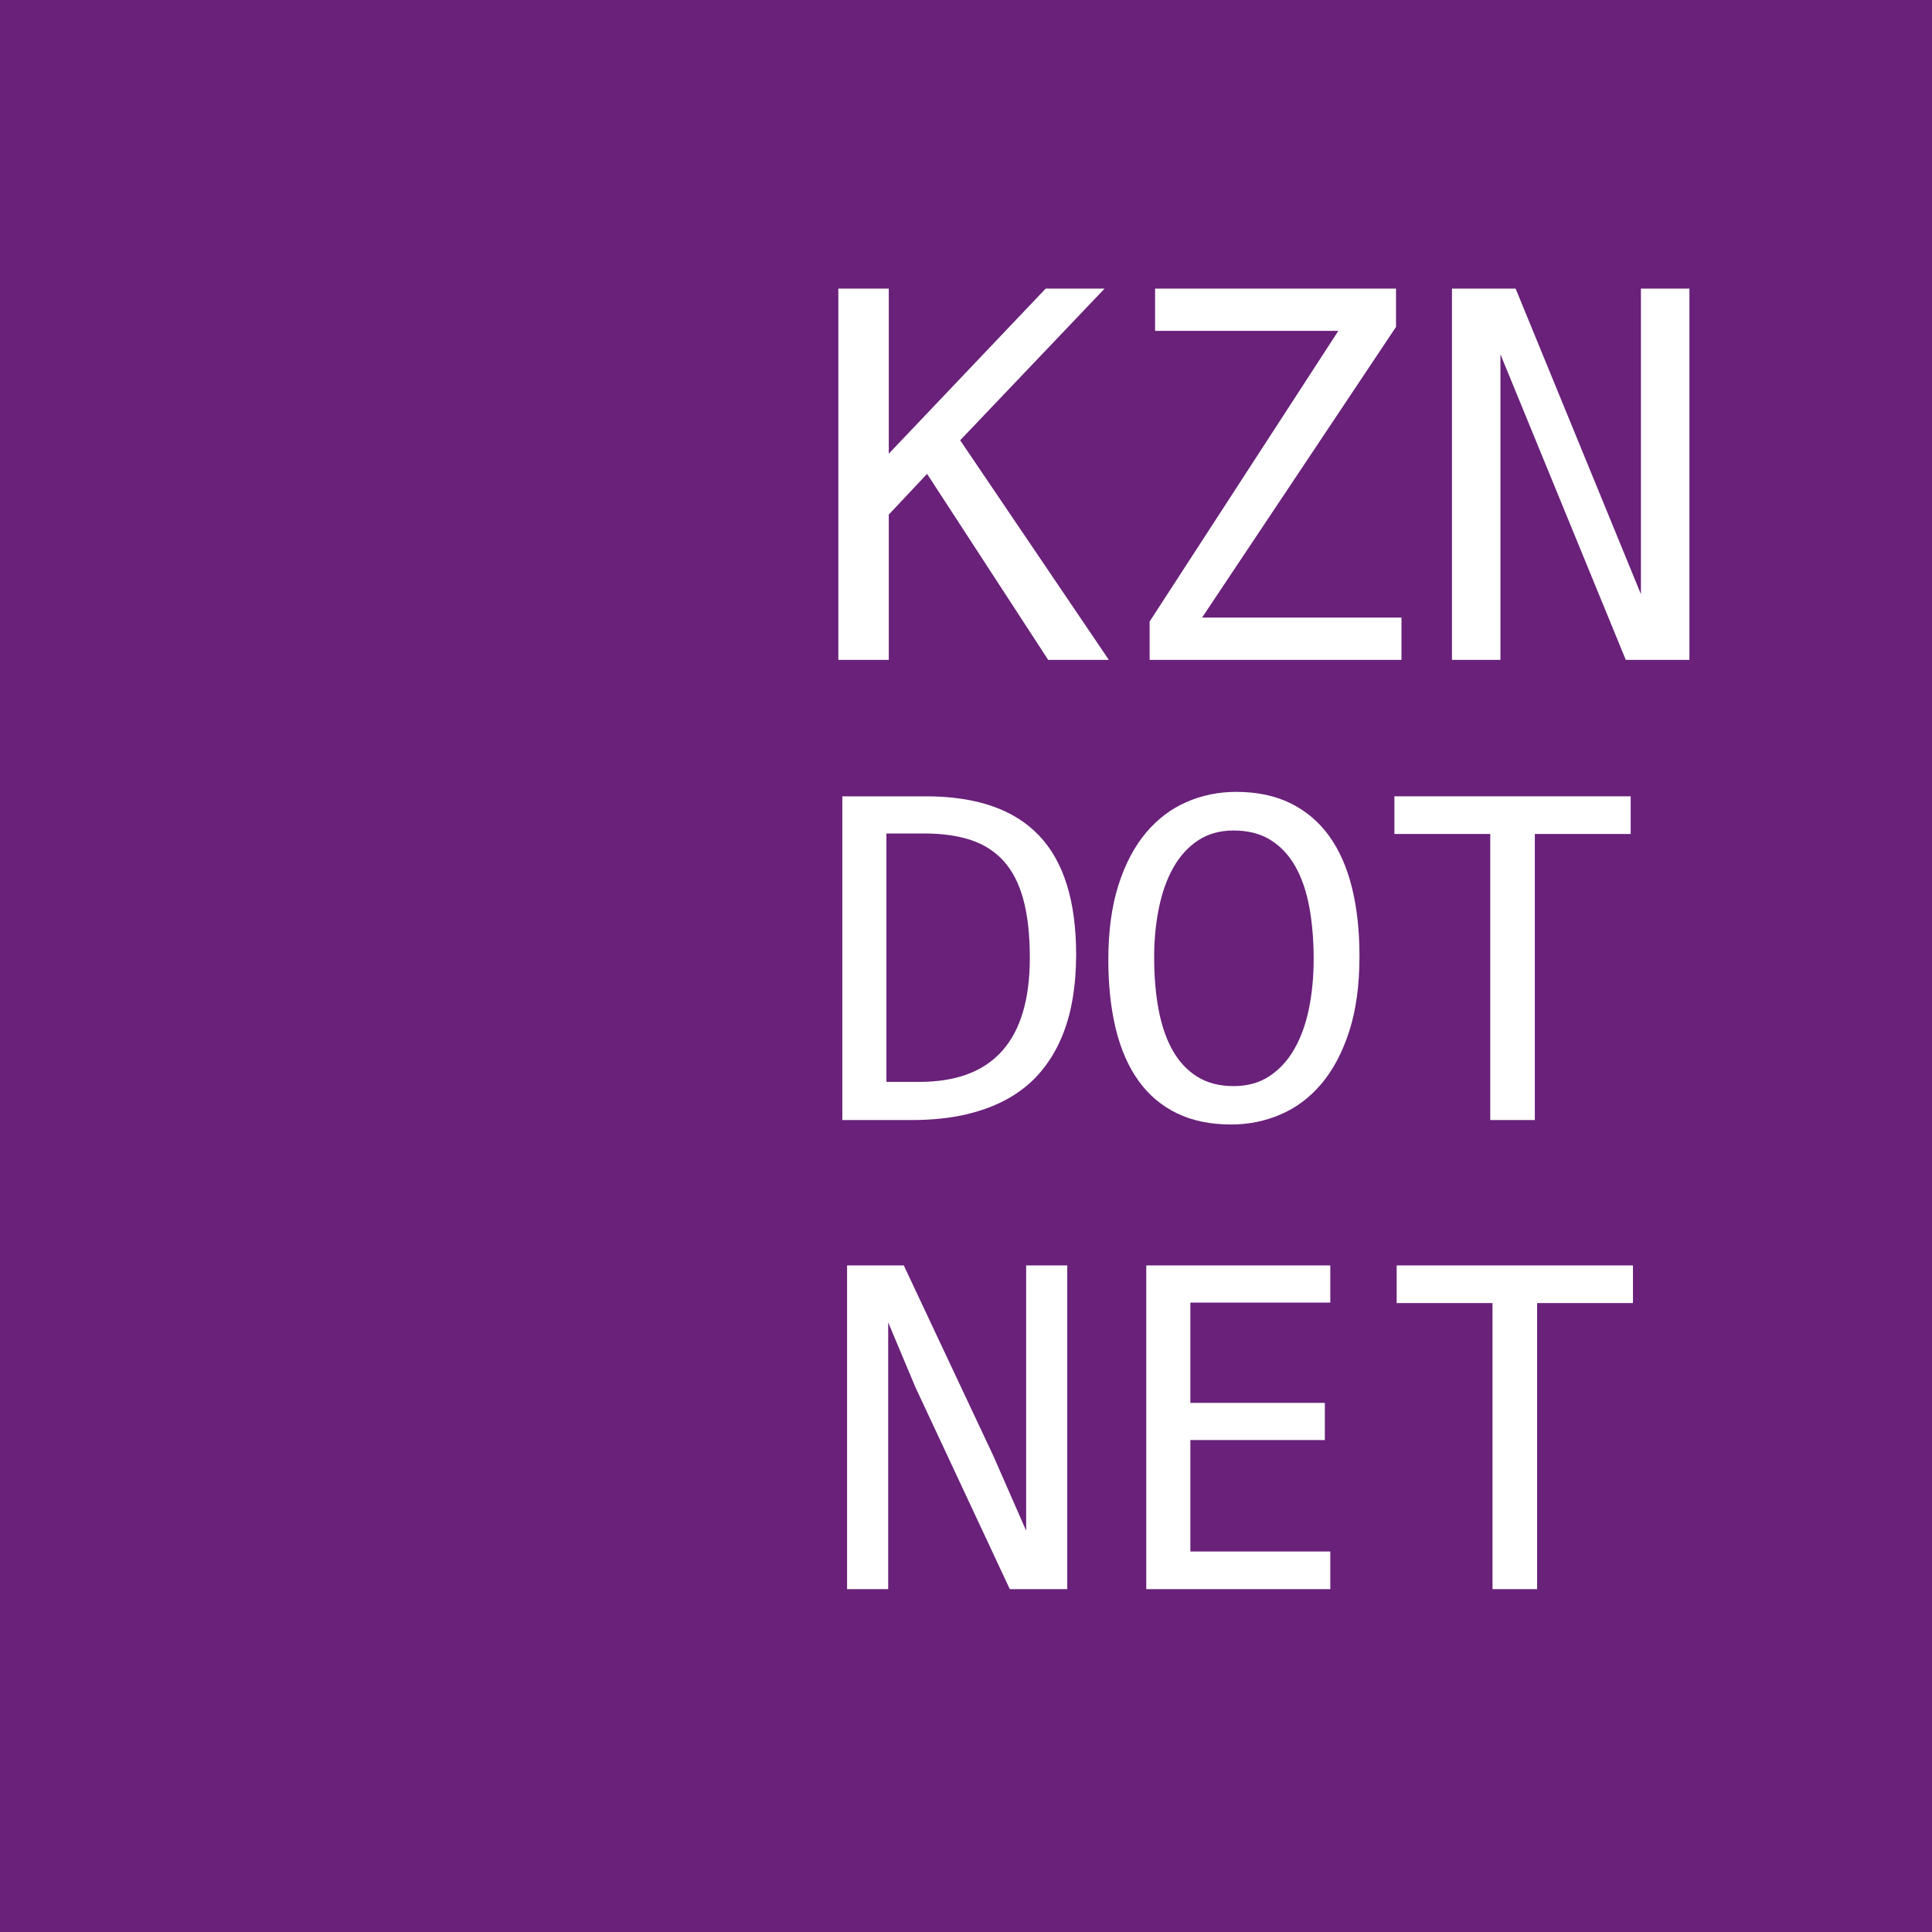
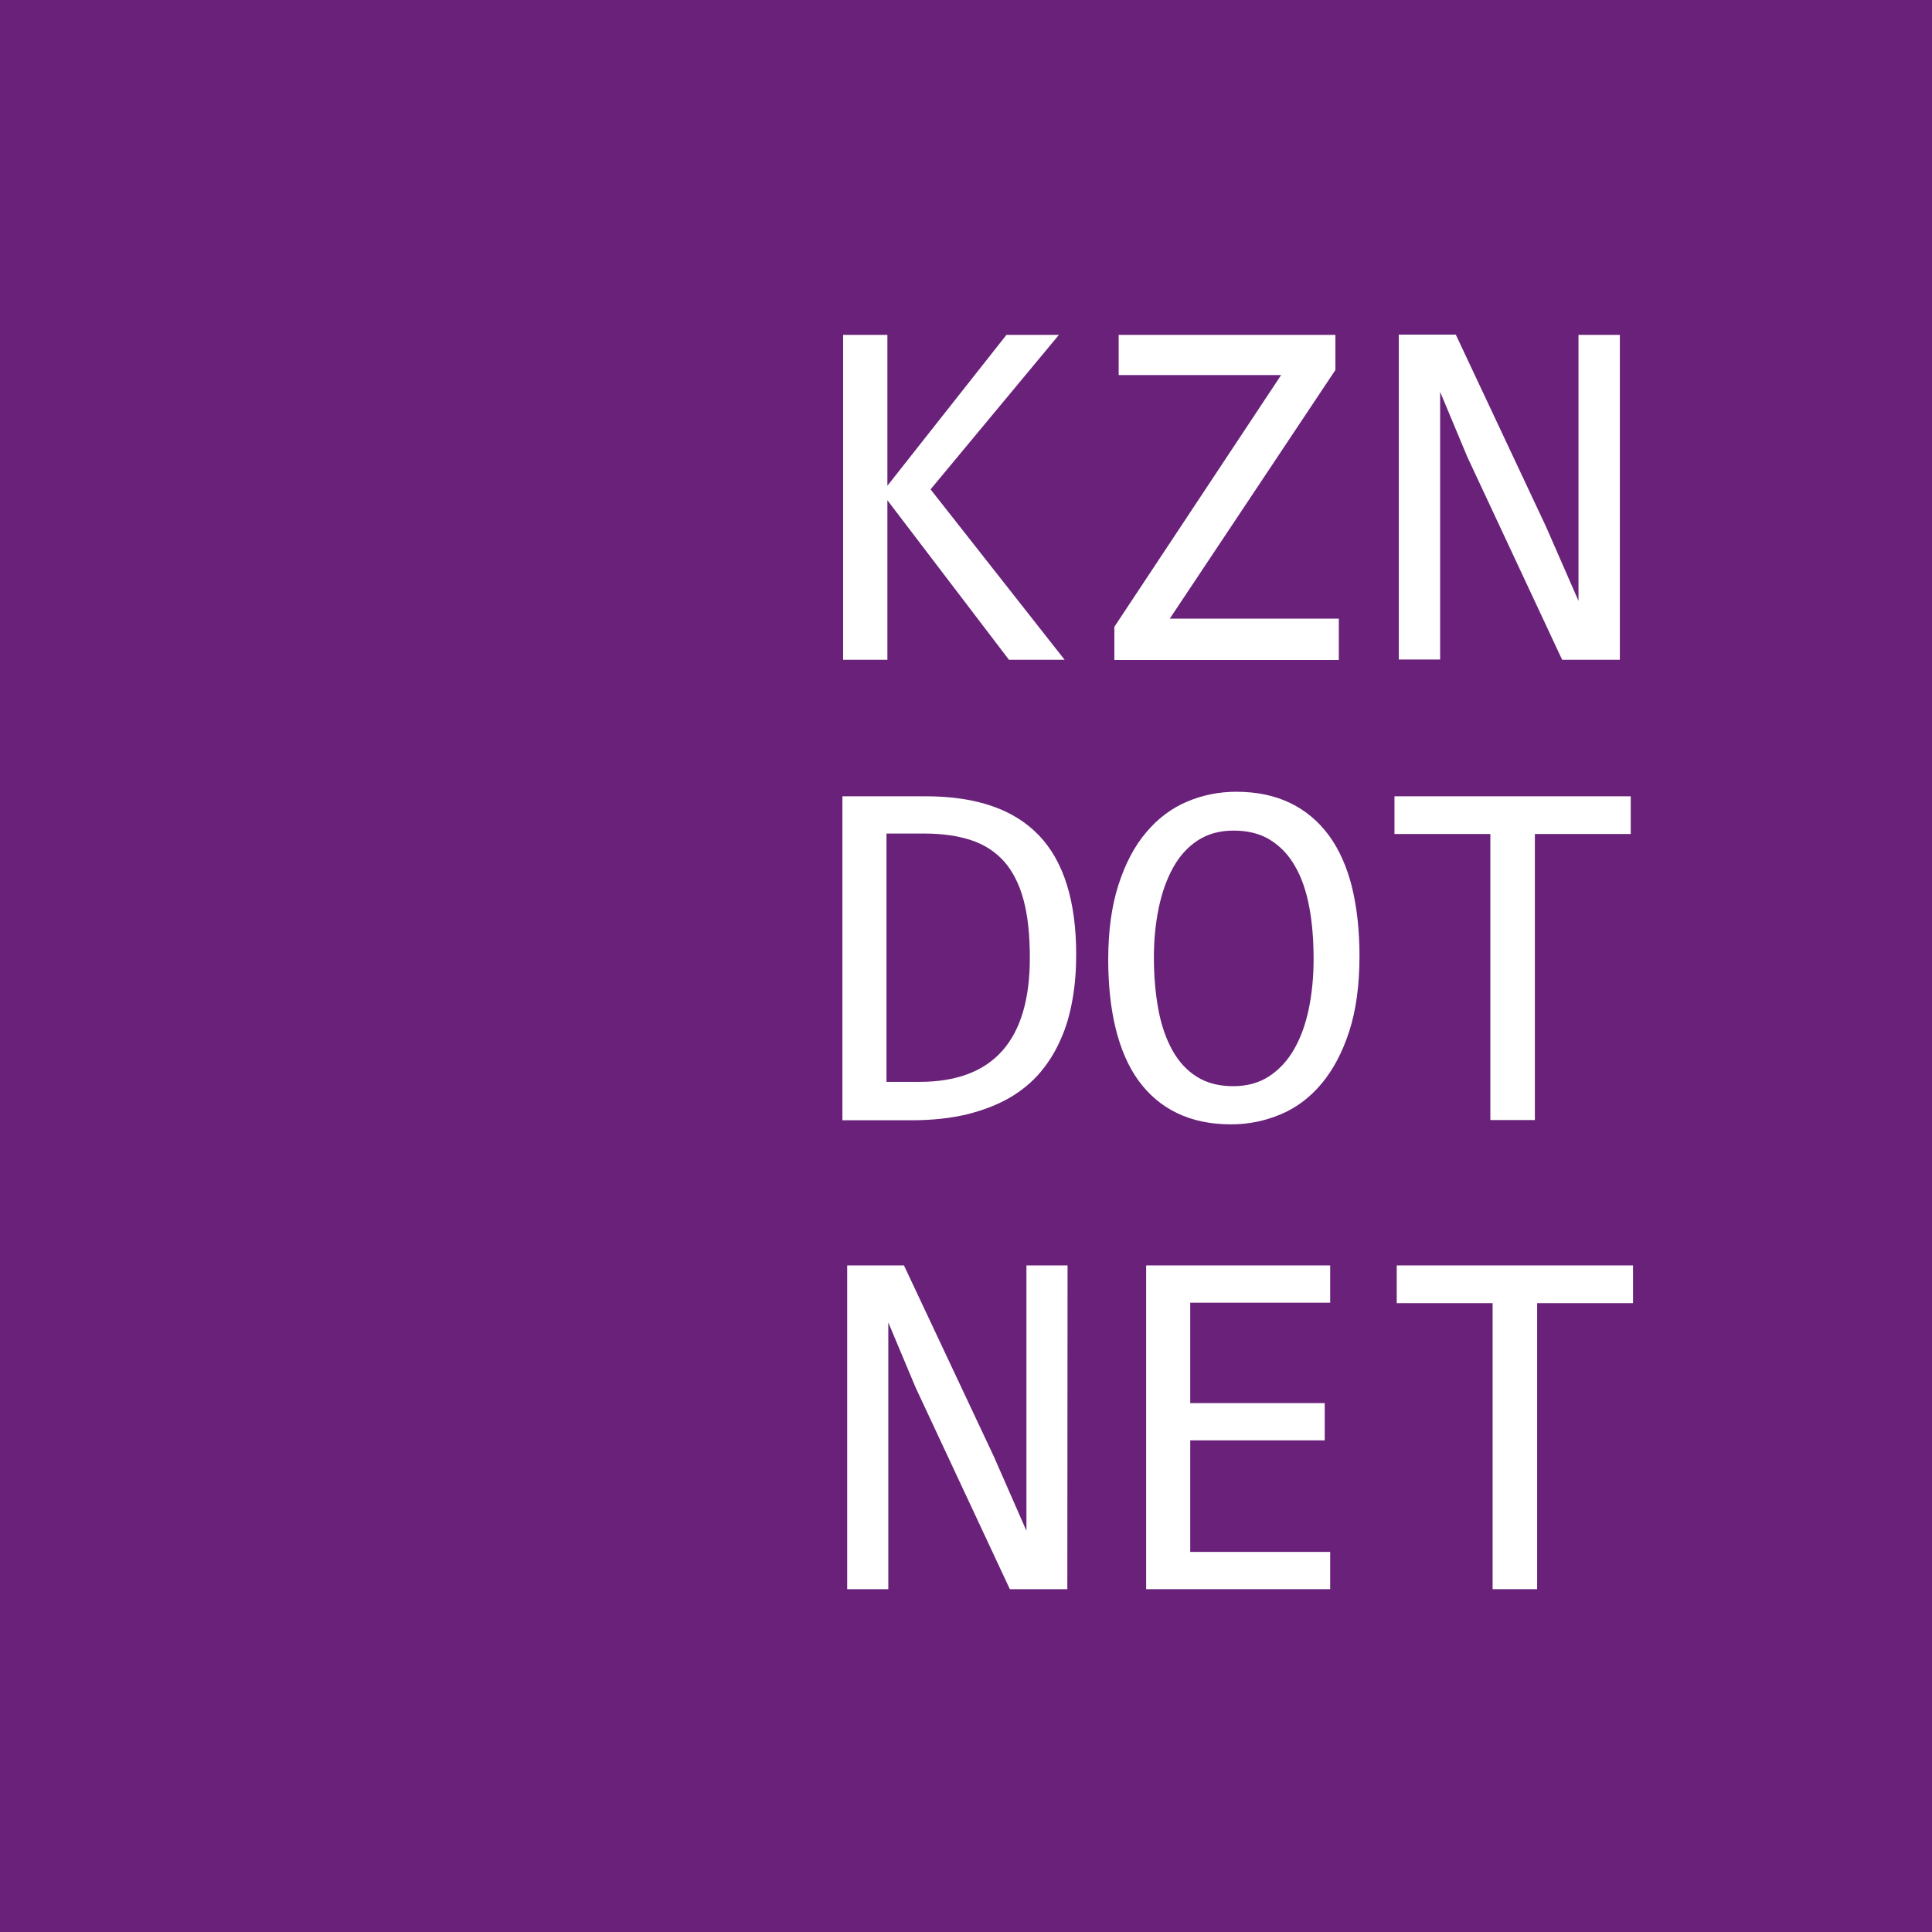
- <svg xmlns="http://www.w3.org/2000/svg" version="1.1" id="Слой_1" x="0px" y="0px" width="850.39px" height="850.39px" viewBox="0 0 850.39 850.39" enable-background="new 0 0 850.39 850.39" xml:space="preserve">
-   <rect fill="#69217A" width="850.39" height="850.39" />
-   <g display="none">
-     <path display="inline" fill="#FFFFFF" d="M524.567,250.913c0,6.759-1.382,12.684-4.144,17.77c-2.763,5.088-6.614,9.321-11.555,12.7   c-4.944,3.38-10.885,5.906-17.824,7.577c-6.942,1.671-14.593,2.508-22.949,2.508c-3.779,0-7.54-0.146-11.283-0.436   c-3.744-0.292-7.341-0.654-10.792-1.09c-3.453-0.436-6.705-0.944-9.757-1.526c-3.053-0.581-5.816-1.199-8.286-1.854v-18.75   c5.451,2.035,11.573,3.635,18.37,4.796c6.795,1.164,14.517,1.745,23.165,1.745c6.251,0,11.574-0.491,15.972-1.472   c4.396-0.981,7.994-2.435,10.793-4.361c2.796-1.925,4.832-4.269,6.105-7.032c1.271-2.761,1.907-5.922,1.907-9.485   c0-3.851-1.073-7.14-3.216-9.866c-2.145-2.726-4.96-5.159-8.449-7.304c-3.488-2.143-7.468-4.105-11.938-5.887   c-4.47-1.78-9.031-3.614-13.681-5.505c-4.652-1.889-9.213-3.942-13.682-6.16c-4.47-2.216-8.45-4.832-11.938-7.849   c-3.489-3.015-6.307-6.558-8.449-10.629c-2.146-4.069-3.217-8.901-3.217-14.499c0-4.869,1.018-9.665,3.053-14.391   c2.034-4.723,5.195-8.92,9.484-12.591c4.287-3.669,9.793-6.631,16.518-8.885c6.721-2.252,14.733-3.38,24.038-3.38   c2.397,0,4.995,0.109,7.794,0.327c2.798,0.218,5.632,0.528,8.504,0.927c2.87,0.401,5.704,0.855,8.503,1.363   c2.796,0.509,5.396,1.054,7.794,1.635v17.443c-5.598-1.598-11.192-2.816-16.788-3.652c-5.598-0.835-11.011-1.254-16.243-1.254   c-11.12,0-19.297,1.854-24.529,5.56c-5.232,3.707-7.85,8.686-7.85,14.936c0,3.853,1.072,7.16,3.216,9.92   c2.144,2.763,4.962,5.233,8.449,7.414c3.489,2.18,7.468,4.161,11.938,5.941c4.47,1.781,9.03,3.617,13.682,5.505   c4.65,1.892,9.212,3.962,13.683,6.214c4.47,2.253,8.448,4.924,11.938,8.013c3.487,3.09,6.304,6.705,8.448,10.847   C523.495,240.338,524.567,245.244,524.567,250.913z" />
-     <path display="inline" fill="#FFFFFF" d="M649.393,190.626c0,5.816-1.091,11.575-3.271,17.279   c-2.18,5.707-5.561,10.812-10.139,15.317c-4.578,4.507-10.43,8.16-17.552,10.957c-7.123,2.799-15.626,4.197-25.51,4.197h-17.66   v51.129h-19.405V147.02h40.118c7.049,0,13.807,0.782,20.277,2.344c6.468,1.563,12.154,4.088,17.061,7.577   c4.906,3.488,8.813,7.996,11.719,13.518C647.937,175.982,649.393,182.706,649.393,190.626z M629.223,191.499   c0-9.158-2.997-16.171-8.993-21.041c-5.995-4.869-14.373-7.304-25.129-7.304h-19.84v58.651h18.096   c11.482,0,20.332-2.507,26.547-7.521C626.117,209.269,629.223,201.674,629.223,191.499z" />
-     <path display="inline" fill="#FFFFFF" d="M772.146,246.879c0,6.833-1.328,12.883-3.98,18.151   c-2.653,5.271-6.432,9.722-11.338,13.354c-4.904,3.635-10.83,6.396-17.77,8.286c-6.94,1.891-14.662,2.834-23.166,2.834h-37.283   V147.02h40.772c31.76,0,47.641,11.556,47.641,34.667c0,7.704-1.837,14.318-5.506,19.841c-3.67,5.524-9.648,9.631-17.934,12.319   c3.852,0.728,7.504,1.962,10.957,3.707c3.45,1.744,6.486,3.998,9.103,6.759c2.616,2.762,4.688,6.033,6.214,9.811   C771.381,237.904,772.146,242.155,772.146,246.879z M746.854,184.303c0-2.906-0.437-5.65-1.31-8.231   c-0.871-2.579-2.397-4.796-4.578-6.65c-2.18-1.853-5.124-3.325-8.83-4.415c-3.707-1.09-8.395-1.635-14.063-1.635h-20.059v44.588   h19.405c4.432,0,8.448-0.472,12.046-1.417c3.597-0.944,6.686-2.399,9.267-4.361c2.579-1.962,4.578-4.416,5.995-7.358   C746.144,191.88,746.854,188.375,746.854,184.303z M751.541,247.533c0-3.633-0.764-6.904-2.29-9.812   c-1.526-2.906-3.744-5.359-6.649-7.358c-2.909-1.999-6.451-3.543-10.63-4.633c-4.18-1.091-8.885-1.635-14.118-1.635h-19.84v49.058   h20.494c11.12,0,19.405-2.072,24.856-6.214C748.815,262.796,751.541,256.328,751.541,247.533z" />
+ <svg xmlns="http://www.w3.org/2000/svg" version="1.1" id="Слой_1" x="0px" y="0px" viewBox="0 0 850.4 850.4" style="enable-background:new 0 0 850.4 850.4;" xml:space="preserve">
+   <style type="text/css">
+ 	.st0{fill:#69217A;}
+ 	.st1{display:none;}
+ 	.st2{display:inline;fill:#FFFFFF;}
+ 	.st3{fill:#FFFFFF;}
+ 	.st4{enable-background:new    ;}
+ </style>
+   <rect class="st0" width="850.4" height="850.4" />
+   <g class="st1">
+     <path class="st2" d="M524.6,250.9c0,6.8-1.4,12.7-4.1,17.8c-2.8,5.1-6.6,9.3-11.6,12.7c-4.9,3.4-10.9,5.9-17.8,7.6   c-6.9,1.7-14.6,2.5-22.9,2.5c-3.8,0-7.5-0.1-11.3-0.4c-3.7-0.3-7.3-0.7-10.8-1.1c-3.5-0.4-6.7-0.9-9.8-1.5   c-3.1-0.6-5.8-1.2-8.3-1.9v-18.8c5.5,2,11.6,3.6,18.4,4.8c6.8,1.2,14.5,1.7,23.2,1.7c6.3,0,11.6-0.5,16-1.5c4.4-1,8-2.4,10.8-4.4   c2.8-1.9,4.8-4.3,6.1-7c1.3-2.8,1.9-5.9,1.9-9.5c0-3.9-1.1-7.1-3.2-9.9c-2.1-2.7-5-5.2-8.4-7.3c-3.5-2.1-7.5-4.1-11.9-5.9   c-4.5-1.8-9-3.6-13.7-5.5c-4.7-1.9-9.2-3.9-13.7-6.2c-4.5-2.2-8.5-4.8-11.9-7.8c-3.5-3-6.3-6.6-8.4-10.6c-2.1-4.1-3.2-8.9-3.2-14.5   c0-4.9,1-9.7,3.1-14.4c2-4.7,5.2-8.9,9.5-12.6c4.3-3.7,9.8-6.6,16.5-8.9c6.7-2.3,14.7-3.4,24-3.4c2.4,0,5,0.1,7.8,0.3   c2.8,0.2,5.6,0.5,8.5,0.9c2.9,0.4,5.7,0.9,8.5,1.4c2.8,0.5,5.4,1.1,7.8,1.6v17.4c-5.6-1.6-11.2-2.8-16.8-3.7   c-5.6-0.8-11-1.3-16.2-1.3c-11.1,0-19.3,1.9-24.5,5.6c-5.2,3.7-7.9,8.7-7.9,14.9c0,3.9,1.1,7.2,3.2,9.9c2.1,2.8,5,5.2,8.4,7.4   c3.5,2.2,7.5,4.2,11.9,5.9c4.5,1.8,9,3.6,13.7,5.5c4.6,1.9,9.2,4,13.7,6.2c4.5,2.3,8.4,4.9,11.9,8c3.5,3.1,6.3,6.7,8.4,10.8   C523.5,240.3,524.6,245.2,524.6,250.9z" />
+     <path class="st2" d="M649.4,190.6c0,5.8-1.1,11.6-3.3,17.3c-2.2,5.7-5.6,10.8-10.1,15.3c-4.6,4.5-10.4,8.2-17.6,11   c-7.1,2.8-15.6,4.2-25.5,4.2h-17.7v51.1h-19.4V147H596c7,0,13.8,0.8,20.3,2.3c6.5,1.6,12.2,4.1,17.1,7.6c4.9,3.5,8.8,8,11.7,13.5   C647.9,176,649.4,182.7,649.4,190.6z M629.2,191.5c0-9.2-3-16.2-9-21c-6-4.9-14.4-7.3-25.1-7.3h-19.8v58.7h18.1   c11.5,0,20.3-2.5,26.5-7.5C626.1,209.3,629.2,201.7,629.2,191.5z" />
+     <path class="st2" d="M772.1,246.9c0,6.8-1.3,12.9-4,18.2c-2.7,5.3-6.4,9.7-11.3,13.4c-4.9,3.6-10.8,6.4-17.8,8.3   c-6.9,1.9-14.7,2.8-23.2,2.8h-37.3V147h40.8c31.8,0,47.6,11.6,47.6,34.7c0,7.7-1.8,14.3-5.5,19.8c-3.7,5.5-9.6,9.6-17.9,12.3   c3.9,0.7,7.5,2,11,3.7c3.5,1.7,6.5,4,9.1,6.8c2.6,2.8,4.7,6,6.2,9.8C771.4,237.9,772.1,242.2,772.1,246.9z M746.9,184.3   c0-2.9-0.4-5.6-1.3-8.2c-0.9-2.6-2.4-4.8-4.6-6.6c-2.2-1.9-5.1-3.3-8.8-4.4c-3.7-1.1-8.4-1.6-14.1-1.6H698V208h19.4   c4.4,0,8.4-0.5,12-1.4c3.6-0.9,6.7-2.4,9.3-4.4c2.6-2,4.6-4.4,6-7.4C746.1,191.9,746.9,188.4,746.9,184.3z M751.5,247.5   c0-3.6-0.8-6.9-2.3-9.8c-1.5-2.9-3.7-5.4-6.6-7.4c-2.9-2-6.5-3.5-10.6-4.6c-4.2-1.1-8.9-1.6-14.1-1.6H698v49.1h20.5   c11.1,0,19.4-2.1,24.9-6.2C748.8,262.8,751.5,256.3,751.5,247.5z" />
  </g>
  <g>
-     <path fill="#FFFFFF" d="M473.673,420.172c0,6.833-0.528,13.373-1.582,19.623c-1.054,6.252-2.744,12.065-5.068,17.443   c-2.328,5.379-5.342,10.267-9.049,14.662c-3.706,4.398-8.25,8.16-13.627,11.284c-5.379,3.126-11.629,5.543-18.751,7.25   c-7.124,1.708-15.228,2.562-24.311,2.562H370.76V350.51h36.738c22.24,0,38.827,5.723,49.768,17.17   C468.203,379.128,473.673,396.625,473.673,420.172z M453.286,421.59c0-10.102-0.946-18.642-2.834-25.619   c-1.892-6.977-4.762-12.608-8.613-16.898c-3.853-4.288-8.686-7.394-14.499-9.321c-5.815-1.925-12.646-2.889-20.496-2.889h-16.679   v109.344h14.499C437.078,476.207,453.286,458.001,453.286,421.59z" />
-     <path fill="#FFFFFF" d="M598.388,420.827c0,12.792-1.509,23.839-4.524,33.14c-3.018,9.306-7.087,16.991-12.21,23.058   c-5.124,6.07-11.119,10.575-17.987,13.519c-6.868,2.944-14.118,4.415-21.75,4.415c-9.156,0-17.133-1.653-23.929-4.96   c-6.797-3.307-12.427-8.085-16.897-14.336c-4.47-6.249-7.795-13.862-9.976-22.839c-2.18-8.976-3.271-19.095-3.271-30.361   c0-12.646,1.489-23.619,4.47-32.923c2.98-9.303,7.031-16.989,12.156-23.058c5.124-6.067,11.101-10.574,17.933-13.518   c6.831-2.943,14.063-4.416,21.695-4.416c9.156,0,17.132,1.673,23.929,5.015c6.795,3.344,12.445,8.122,16.952,14.336   c4.505,6.213,7.866,13.791,10.084,22.73C597.279,399.568,598.388,409.636,598.388,420.827z M578.22,422.244   c0-8.357-0.638-16.007-1.908-22.948c-1.271-6.939-3.324-12.918-6.159-17.933c-2.834-5.015-6.486-8.902-10.956-11.666   c-4.47-2.761-9.866-4.143-16.189-4.143c-6.105,0-11.355,1.472-15.753,4.415c-4.398,2.944-8.013,6.941-10.847,11.993   c-2.835,5.052-4.943,10.974-6.323,17.77c-1.382,6.796-2.072,14.009-2.072,21.64c0,8.431,0.654,16.117,1.964,23.056   c1.307,6.942,3.359,12.902,6.158,17.88c2.798,4.979,6.414,8.85,10.847,11.609c4.434,2.764,9.774,4.144,16.026,4.144   c6.105,0,11.374-1.472,15.808-4.415c4.432-2.944,8.084-6.939,10.957-11.992c2.87-5.051,4.995-10.956,6.377-17.715   C577.528,437.179,578.22,429.948,578.22,422.244z" />
-     <path fill="#FFFFFF" d="M717.762,367.081h-42.189v125.915h-19.623V367.081H613.76V350.51h104.002V367.081z" />
+     <path class="st3" d="M473.7,420.2c0,6.8-0.5,13.4-1.6,19.6c-1.1,6.3-2.7,12.1-5.1,17.4c-2.3,5.4-5.3,10.3-9,14.7   c-3.7,4.4-8.3,8.2-13.6,11.3c-5.4,3.1-11.6,5.5-18.8,7.3c-7.1,1.7-15.2,2.6-24.3,2.6h-30.5V350.5h36.7c22.2,0,38.8,5.7,49.8,17.2   C468.2,379.1,473.7,396.6,473.7,420.2z M453.3,421.6c0-10.1-0.9-18.6-2.8-25.6c-1.9-7-4.8-12.6-8.6-16.9c-3.9-4.3-8.7-7.4-14.5-9.3   c-5.8-1.9-12.6-2.9-20.5-2.9h-16.7v109.3h14.5C437.1,476.2,453.3,458,453.3,421.6z" />
+     <path class="st3" d="M598.4,420.8c0,12.8-1.5,23.8-4.5,33.1c-3,9.3-7.1,17-12.2,23.1c-5.1,6.1-11.1,10.6-18,13.5   s-14.1,4.4-21.8,4.4c-9.2,0-17.1-1.7-23.9-5c-6.8-3.3-12.4-8.1-16.9-14.3c-4.5-6.2-7.8-13.9-10-22.8c-2.2-9-3.3-19.1-3.3-30.4   c0-12.6,1.5-23.6,4.5-32.9c3-9.3,7-17,12.2-23.1c5.1-6.1,11.1-10.6,17.9-13.5c6.8-2.9,14.1-4.4,21.7-4.4c9.2,0,17.1,1.7,23.9,5   c6.8,3.3,12.4,8.1,17,14.3c4.5,6.2,7.9,13.8,10.1,22.7C597.3,399.6,598.4,409.6,598.4,420.8z M578.2,422.2c0-8.4-0.6-16-1.9-22.9   c-1.3-6.9-3.3-12.9-6.2-17.9c-2.8-5-6.5-8.9-11-11.7c-4.5-2.8-9.9-4.1-16.2-4.1c-6.1,0-11.4,1.5-15.8,4.4c-4.4,2.9-8,6.9-10.8,12   c-2.8,5.1-4.9,11-6.3,17.8c-1.4,6.8-2.1,14-2.1,21.6c0,8.4,0.7,16.1,2,23.1c1.3,6.9,3.4,12.9,6.2,17.9c2.8,5,6.4,8.9,10.8,11.6   c4.4,2.8,9.8,4.1,16,4.1c6.1,0,11.4-1.5,15.8-4.4c4.4-2.9,8.1-6.9,11-12c2.9-5.1,5-11,6.4-17.7   C577.5,437.2,578.2,429.9,578.2,422.2z" />
+     <path class="st3" d="M717.8,367.1h-42.2V493H656V367.1h-42.2v-16.6h104V367.1z" />
  </g>
  <g>
-     <path fill="#FFFFFF" d="M469.767,699.479h-25.292l-41.535-88.849l-11.993-28.563v71.843v45.568h-18.096V556.994h24.964   l39.573,84.161l14.281,32.595v-76.312v-40.444h18.098V699.479z" />
-     <path fill="#FFFFFF" d="M585.542,699.479h-81V556.994h81v16.353h-61.595v44.151h59.196v16.353h-59.196v49.058h61.595V699.479z" />
-     <path fill="#FFFFFF" d="M718.762,573.563h-42.189v125.915h-19.623V573.563H614.76v-16.569h104.002V573.563z" />
+     <path class="st3" d="M469.8,699.5h-25.3l-41.5-88.8l-12-28.6v71.8v45.6h-18.1V557h25l39.6,84.2l14.3,32.6v-76.3V557h18.1   L469.8,699.5L469.8,699.5z" />
+     <path class="st3" d="M585.5,699.5h-81V557h81v16.4h-61.6v44.2h59.2v16.4h-59.2v49.1h61.6V699.5z" />
+     <path class="st3" d="M718.8,573.6h-42.2v125.9H657V573.6h-42.2V557h104V573.6z" />
  </g>
-   <text transform="matrix(1 0 0 1 353.999 290.437)" fill="#FFFFFF" font-family="'Consolas'" font-size="224.136">KZN</text>
+   <g class="st4">
+     <path class="st3" d="M468.6,290.4h-24.5l-53.5-70.2v70.2h-19.5v-143h19.5v66.4l52.4-66.4h23.1l-56.5,68L468.6,290.4z" />
+     <path class="st3" d="M587.9,162.7l-73,109.6h74.4v18.2h-98.8v-14.6l73.4-110.8h-71.5v-17.7h95.4V162.7z" />
+     <path class="st3" d="M713,290.4h-25.4l-41.7-89.2l-12-28.7v72.1v45.7h-18.2v-143h25.1l39.7,84.5l14.3,32.7V188v-40.6H713V290.4z" />
+   </g>
</svg>
